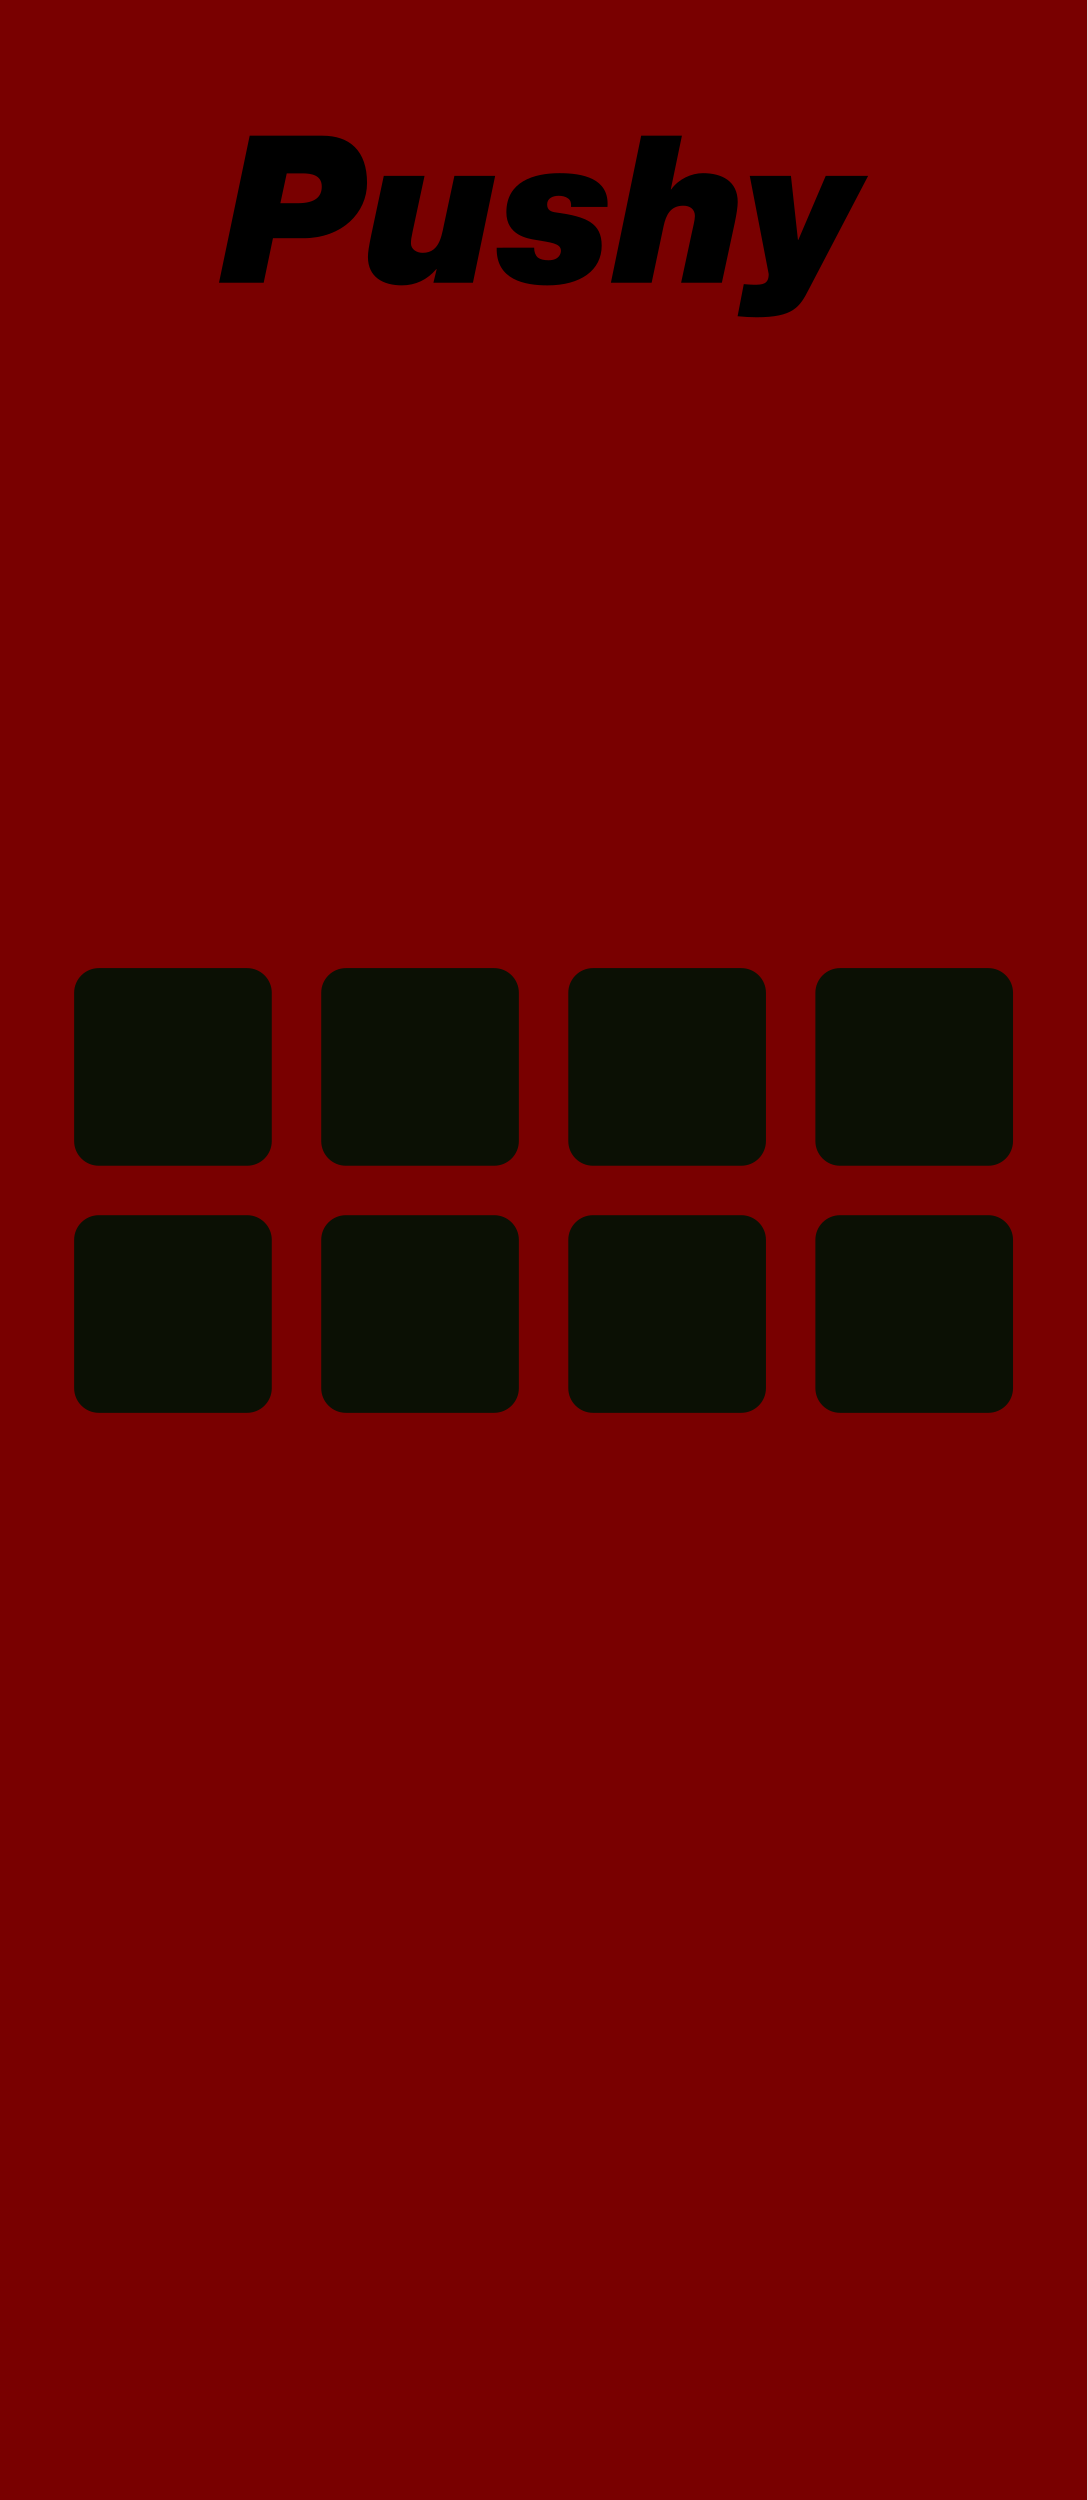
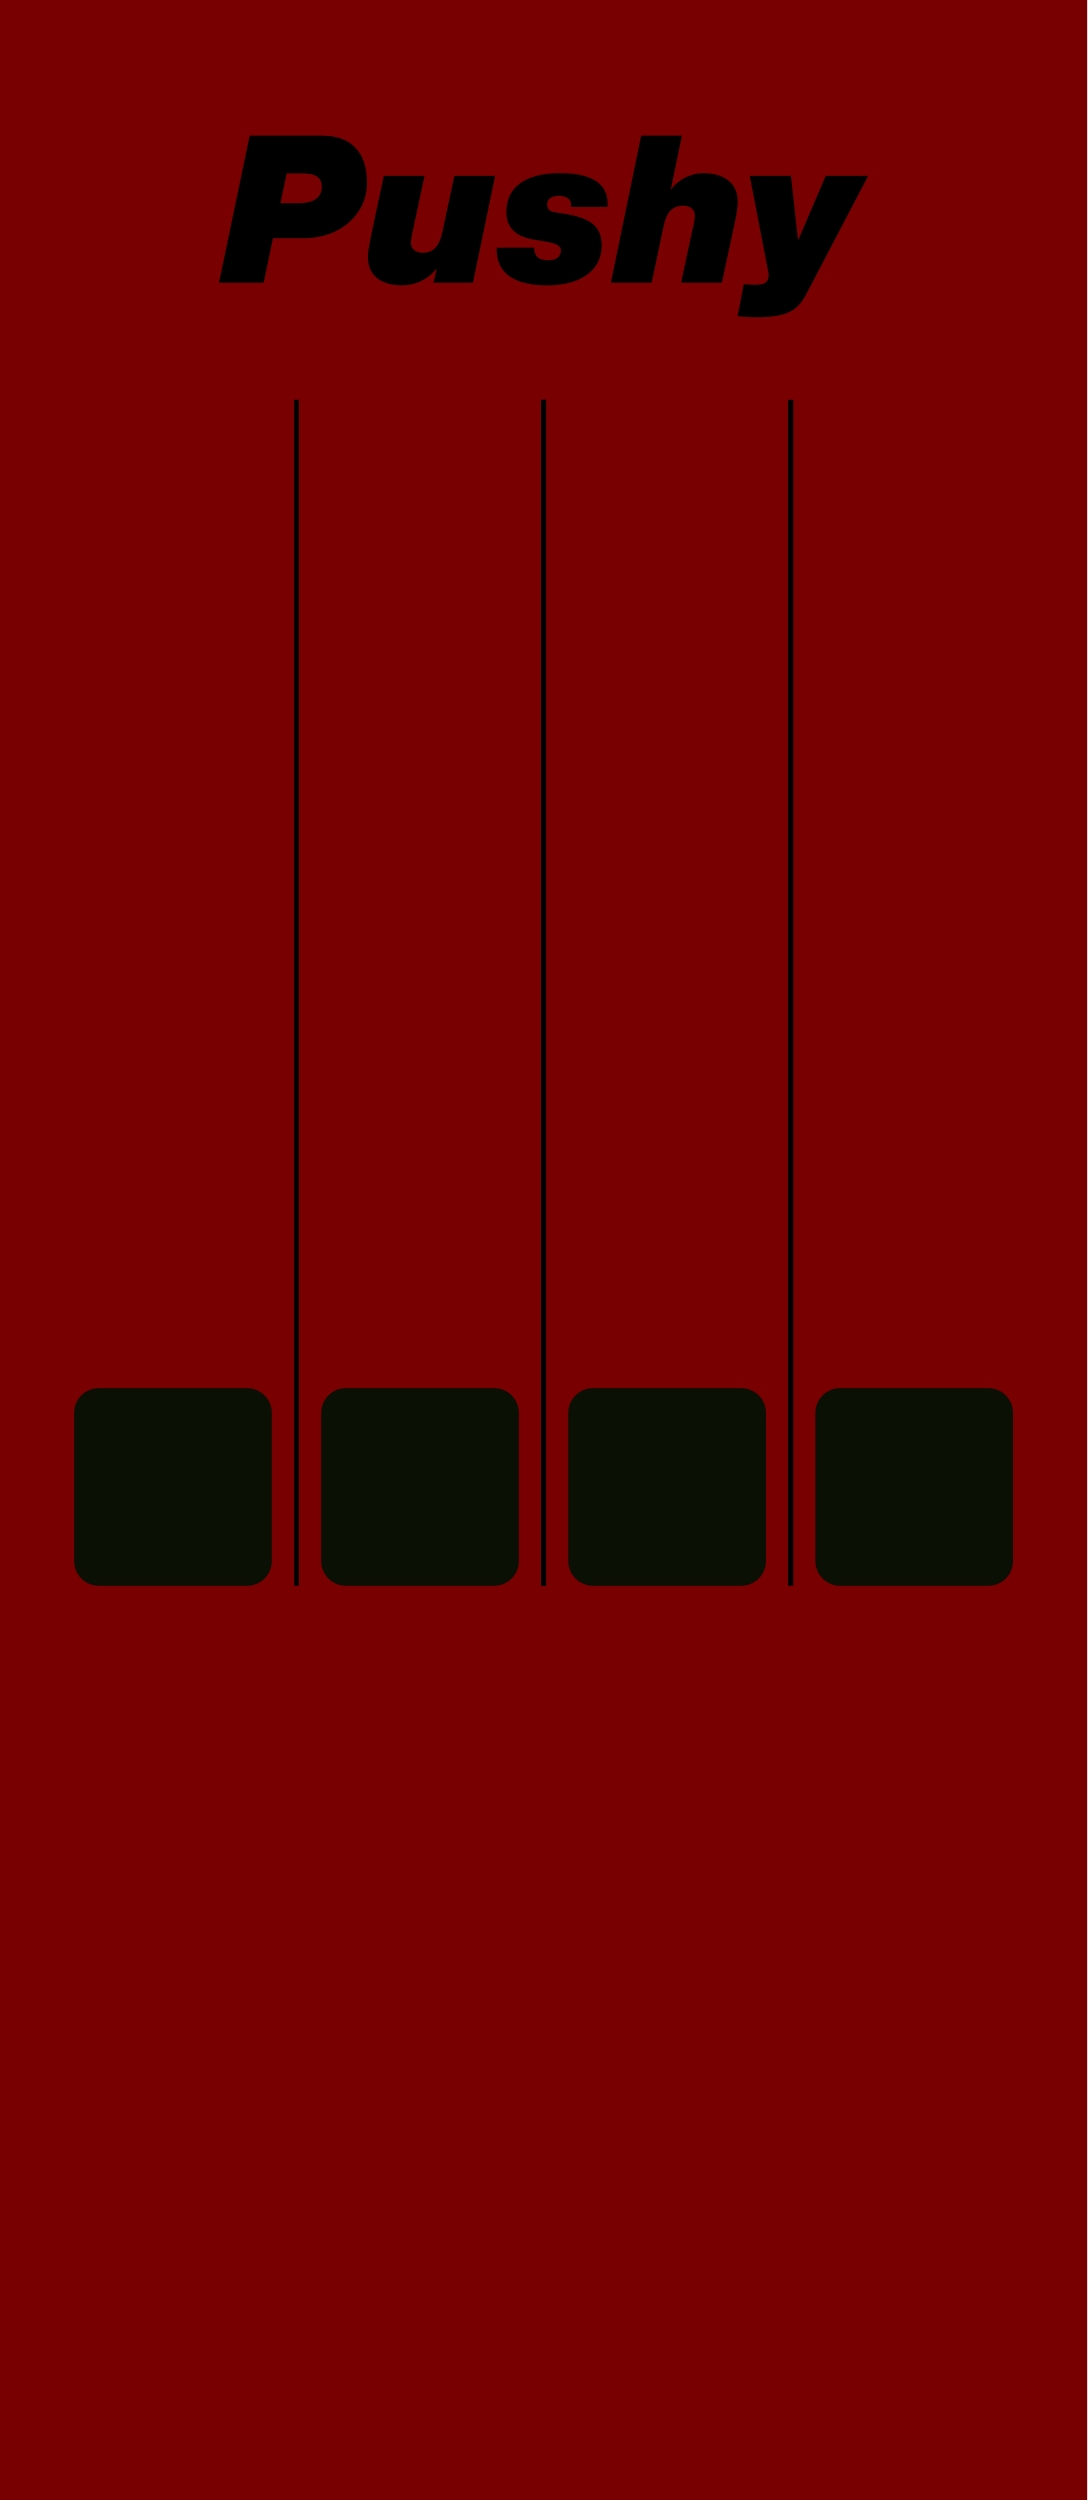
- <svg xmlns="http://www.w3.org/2000/svg" width="55.88mm" height="128.5mm" viewBox="0 0 55.88 128.5" version="1.1" id="svg8">
+ <svg xmlns="http://www.w3.org/2000/svg" xmlns:xlink="http://www.w3.org/1999/xlink" width="55.88mm" height="128.5mm" viewBox="0 0 55.88 128.5" version="1.1" id="svg8">
  <defs id="defs2" />
  <g transform="translate(0,-168.5)" id="layer1" style="display:inline">
    <rect style="fill:#790000;fill-opacity:1;stroke-width:0.301" y="168.412" x="0" height="128.588" width="55.88" id="rect18" />
    <g aria-label="Pushy" style="font-style:italic;font-variant:normal;font-weight:900;font-stretch:normal;font-size:10.583px;line-height:1.25;font-family:'Helvetica Neue LT Std';-inkscape-font-specification:'Helvetica Neue LT Std, Heavy Italic';font-variant-ligatures:normal;font-variant-caps:normal;font-variant-numeric:normal;font-feature-settings:normal;text-align:start;letter-spacing:0px;word-spacing:0px;writing-mode:lr-tb;text-anchor:start;fill:#000000;fill-opacity:1;stroke:none;stroke-width:0.265" id="text4537">
      <path d="m 11.257,183.031 h 2.297 l 0.476,-2.286 h 1.566 c 1.99,0 3.27,-1.312 3.27,-2.836 0,-1.672 -0.9,-2.434 -2.286,-2.434 h -3.746 z m 3.482,-5.62 h 0.794 c 0.487,0 1.005,0.095 1.005,0.677 0,0.508 -0.307,0.857 -1.238,0.857 h -0.889 z" style="font-style:italic;font-variant:normal;font-weight:900;font-stretch:normal;font-size:10.583px;font-family:'Helvetica Neue LT Std';-inkscape-font-specification:'Helvetica Neue LT Std, Heavy Italic';font-variant-ligatures:normal;font-variant-caps:normal;font-variant-numeric:normal;font-feature-settings:normal;text-align:start;writing-mode:lr-tb;text-anchor:start;stroke-width:0.265" id="path972" />
      <path d="m 25.451,177.538 h -2.095 l -0.476,2.233 c -0.169,0.699 -0.212,1.725 -1.154,1.725 -0.307,0 -0.603,-0.18 -0.603,-0.487 0,-0.159 0.021,-0.318 0.085,-0.603 l 0.614,-2.868 h -2.095 c -0.635,3.027 -0.815,3.694 -0.815,4.17 0,1.048 0.794,1.46 1.746,1.46 0.709,0 1.312,-0.296 1.767,-0.836 h 0.021 l -0.169,0.699 h 2.032 z" style="font-style:italic;font-variant:normal;font-weight:900;font-stretch:normal;font-size:10.583px;font-family:'Helvetica Neue LT Std';-inkscape-font-specification:'Helvetica Neue LT Std, Heavy Italic';font-variant-ligatures:normal;font-variant-caps:normal;font-variant-numeric:normal;font-feature-settings:normal;text-align:start;writing-mode:lr-tb;text-anchor:start;stroke-width:0.265" id="path974" />
      <path d="m 25.53,181.232 c -0.042,1.651 1.429,1.937 2.614,1.937 1.693,0 2.783,-0.773 2.783,-2.043 0,-1.154 -0.773,-1.492 -2.328,-1.704 -0.275,-0.032 -0.476,-0.116 -0.476,-0.413 0,-0.328 0.307,-0.445 0.593,-0.445 0.169,0 0.349,0.032 0.487,0.138 0.116,0.085 0.169,0.222 0.148,0.434 h 1.873 c 0.116,-1.482 -1.302,-1.736 -2.466,-1.736 -1.323,0 -2.731,0.434 -2.731,2.011 0,1.196 1.122,1.355 1.492,1.418 0.783,0.138 1.312,0.169 1.312,0.561 0,0.127 -0.074,0.487 -0.635,0.487 -0.233,0 -0.423,-0.042 -0.55,-0.138 -0.127,-0.116 -0.191,-0.286 -0.191,-0.508 z" style="font-style:italic;font-variant:normal;font-weight:900;font-stretch:normal;font-size:10.583px;font-family:'Helvetica Neue LT Std';-inkscape-font-specification:'Helvetica Neue LT Std, Heavy Italic';font-variant-ligatures:normal;font-variant-caps:normal;font-variant-numeric:normal;font-feature-settings:normal;text-align:start;writing-mode:lr-tb;text-anchor:start;stroke-width:0.265" id="path976" />
      <path d="m 31.4,183.031 h 2.095 l 0.614,-2.91 c 0.127,-0.572 0.349,-1.048 1.016,-1.048 0.339,0 0.593,0.18 0.593,0.529 0,0.222 -0.106,0.593 -0.169,0.91 l -0.54,2.519 h 2.095 l 0.667,-3.101 c 0.085,-0.402 0.148,-0.804 0.148,-1.048 0,-1.079 -0.826,-1.482 -1.789,-1.482 -0.582,0 -1.249,0.296 -1.63,0.836 h -0.021 l 0.572,-2.762 h -2.095 z" style="font-style:italic;font-variant:normal;font-weight:900;font-stretch:normal;font-size:10.583px;font-family:'Helvetica Neue LT Std';-inkscape-font-specification:'Helvetica Neue LT Std, Heavy Italic';font-variant-ligatures:normal;font-variant-caps:normal;font-variant-numeric:normal;font-feature-settings:normal;text-align:start;writing-mode:lr-tb;text-anchor:start;stroke-width:0.265" id="path978" />
      <path d="m 44.623,177.538 h -2.18 l -1.408,3.291 h -0.021 l -0.36,-3.291 h -2.117 l 0.974,5.048 c 0,0.529 -0.318,0.55 -0.762,0.55 -0.169,0 -0.349,-0.021 -0.519,-0.032 l -0.318,1.651 c 0.328,0.032 0.646,0.053 0.974,0.053 1.894,0 2.223,-0.529 2.688,-1.439 z" style="font-style:italic;font-variant:normal;font-weight:900;font-stretch:normal;font-size:10.583px;font-family:'Helvetica Neue LT Std';-inkscape-font-specification:'Helvetica Neue LT Std, Heavy Italic';font-variant-ligatures:normal;font-variant-caps:normal;font-variant-numeric:normal;font-feature-settings:normal;text-align:start;writing-mode:lr-tb;text-anchor:start;stroke-width:0.265" id="path980" />
    </g>
-     <rect style="opacity:1;fill:#0b1004;fill-opacity:1;stroke-width:0.265" id="rect943" width="10.16" height="10.16" x="3.81" y="218.26" ry="1.27" />
-     <rect ry="1.27" y="218.26" x="16.51" height="10.16" width="10.16" id="rect958" style="fill:#0b1004;fill-opacity:1;stroke-width:0.265" />
-     <rect ry="1.27" y="218.26" x="29.21" height="10.16" width="10.16" id="rect960" style="fill:#0b1004;fill-opacity:1;stroke-width:0.265" />
-     <rect style="fill:#0b1004;fill-opacity:1;stroke-width:0.265" id="rect962" width="10.16" height="10.16" x="41.91" y="218.26" ry="1.27" />
-     <rect ry="1.27" y="230.96" x="3.81" height="10.16" width="10.16" id="rect964" style="fill:#0b1004;fill-opacity:1;stroke-width:0.265" />
-     <rect style="fill:#0b1004;fill-opacity:1;stroke-width:0.265" id="rect966" width="10.16" height="10.16" x="16.51" y="230.96" ry="1.27" />
-     <rect style="fill:#0b1004;fill-opacity:1;stroke-width:0.265" id="rect968" width="10.16" height="10.16" x="29.21" y="230.96" ry="1.27" />
-     <rect ry="1.27" y="230.96" x="41.91" height="10.16" width="10.16" id="rect970" style="fill:#0b1004;fill-opacity:1;stroke-width:0.265" />
+     <rect style="opacity:1;fill:#0b1004;fill-opacity:1;stroke-width:0.265" id="rect943" width="10.16" height="10.16" x="3.81" y="239.85" ry="1.27" />
+     <rect ry="1.27" y="239.85" x="16.51" height="10.16" width="10.16" id="rect958" style="fill:#0b1004;fill-opacity:1;stroke-width:0.265" />
+     <rect ry="1.27" y="239.85" x="29.21" height="10.16" width="10.16" id="rect960" style="fill:#0b1004;fill-opacity:1;stroke-width:0.265" />
+     <rect style="fill:#0b1004;fill-opacity:1;stroke-width:0.265" id="rect962" width="10.16" height="10.16" x="41.91" y="239.85" ry="1.27" />
+     <path style="fill:none;stroke:#000000;stroke-width:0.241;stroke-linecap:butt;stroke-linejoin:miter;stroke-miterlimit:4;stroke-dasharray:none;stroke-opacity:1" d="M 15.24,189.05 V 250.01" id="path869" />
+     <path xlink:href="#path880" style="fill:none;stroke:#000000;stroke-width:0.265;stroke-linecap:butt;stroke-linejoin:miter;stroke-miterlimit:4;stroke-dasharray:none;stroke-opacity:1" id="path882" d="m 27.939,189.051 v 60.959 z" />
+     <path id="path880" d="M 27.94,189.05 V 250.01" style="fill:none;stroke:#000000;stroke-width:0.241;stroke-linecap:butt;stroke-linejoin:miter;stroke-miterlimit:4;stroke-dasharray:none;stroke-opacity:1" />
+     <path d="m 27.939,189.051 v 60.959 z" id="path884" style="fill:none;stroke:#000000;stroke-width:0.265;stroke-linecap:butt;stroke-linejoin:miter;stroke-miterlimit:4;stroke-dasharray:none;stroke-opacity:1" xlink:href="#path880" transform="translate(12.7)" />
  </g>
  <g style="display:none;opacity:1" id="layer2">
-     <circle r="5.08" cy="54.84" cx="8.89" id="circle4604" style="fill:#0000ff;fill-opacity:1;stroke-width:0.132" />
-     <circle style="fill:#0000ff;fill-opacity:1;stroke-width:0.132" id="circle4626" cx="8.89" cy="67.54" r="5.08" />
-     <circle r="5.08" cy="29.44" cx="21.59" id="circle842" style="fill:#ff0000;fill-opacity:1;stroke-width:0.132" />
-     <circle r="5.08" cy="42.14" cx="21.59" id="circle844" style="fill:#ff0000;fill-opacity:1;stroke-width:0.132" />
-     <circle r="5.08" cy="29.44" cx="34.29" id="circle846" style="fill:#ff0000;fill-opacity:1;stroke-width:0.132" />
-     <circle r="5.08" cy="42.14" cx="34.29" id="circle848" style="fill:#ff0000;fill-opacity:1;stroke-width:0.132" />
-     <circle style="fill:#ff0000;fill-opacity:1;stroke-width:0.132" id="circle850" cx="46.99" cy="29.44" r="5.08" />
-     <circle style="fill:#ff0000;fill-opacity:1;stroke-width:0.132" id="circle852" cx="46.99" cy="42.14" r="5.08" />
-     <circle style="fill:#0000ff;fill-opacity:1;stroke-width:0.132" id="circle854" cx="21.59" cy="54.84" r="5.08" />
-     <circle r="5.08" cy="67.54" cx="21.59" id="circle856" style="fill:#0000ff;fill-opacity:1;stroke-width:0.132" />
-     <circle style="fill:#0000ff;fill-opacity:1;stroke-width:0.132" id="circle858" cx="34.29" cy="54.84" r="5.08" />
-     <circle r="5.08" cy="67.54" cx="34.29" id="circle860" style="fill:#0000ff;fill-opacity:1;stroke-width:0.132" />
-     <circle r="5.08" cy="54.84" cx="46.99" id="circle862" style="fill:#0000ff;fill-opacity:1;stroke-width:0.132" />
-     <circle style="fill:#0000ff;fill-opacity:1;stroke-width:0.132" id="circle864" cx="46.99" cy="67.54" r="5.08" />
-     <circle style="fill:#ff0000;fill-opacity:1;stroke-width:0.132" id="circle904" cx="8.89" cy="42.14" r="5.08" />
-     <circle style="fill:#ff0000;fill-opacity:1;stroke-width:0.132" id="circle906" cx="8.89" cy="29.44" r="5.08" />
+     <circle r="5.08" cy="76.43" cx="8.89" id="circle4604" style="fill:#0000ff;fill-opacity:1;stroke-width:0.132" />
+     <circle r="5.08" cy="25.63" cx="21.59" id="circle842" style="fill:#ff0000;fill-opacity:1;stroke-width:0.132" />
+     <circle r="5.08" cy="38.33" cx="21.59" id="circle844" style="fill:#ff0000;fill-opacity:1;stroke-width:0.132" />
+     <circle r="5.08" cy="25.63" cx="34.29" id="circle846" style="fill:#ff0000;fill-opacity:1;stroke-width:0.132" />
+     <circle r="5.08" cy="38.33" cx="34.29" id="circle848" style="fill:#ff0000;fill-opacity:1;stroke-width:0.132" />
+     <circle style="fill:#ff0000;fill-opacity:1;stroke-width:0.132" id="circle850" cx="46.99" cy="25.63" r="5.08" />
+     <circle style="fill:#ff0000;fill-opacity:1;stroke-width:0.132" id="circle852" cx="46.99" cy="38.33" r="5.08" />
+     <circle style="fill:#0000ff;fill-opacity:1;stroke-width:0.132" id="circle854" cx="21.59" cy="76.43" r="5.08" />
+     <circle style="fill:#0000ff;fill-opacity:1;stroke-width:0.132" id="circle858" cx="34.29" cy="76.43" r="5.08" />
+     <circle r="5.08" cy="76.43" cx="46.99" id="circle862" style="fill:#0000ff;fill-opacity:1;stroke-width:0.132" />
+     <circle style="fill:#ff0000;fill-opacity:1;stroke-width:0.132" id="circle904" cx="8.89" cy="38.33" r="5.08" />
+     <circle style="fill:#ff0000;fill-opacity:1;stroke-width:0.132" id="circle906" cx="8.89" cy="25.63" r="5.08" />
+     <circle style="fill:#ff0000;fill-opacity:1;stroke-width:0.132" id="circle853" cx="21.59" cy="51.03" r="5.08" />
+     <circle style="fill:#ff0000;fill-opacity:1;stroke-width:0.132" id="circle855" cx="21.59" cy="63.73" r="5.08" />
+     <circle style="fill:#ff0000;fill-opacity:1;stroke-width:0.132" id="circle857" cx="34.29" cy="51.03" r="5.08" />
+     <circle style="fill:#ff0000;fill-opacity:1;stroke-width:0.132" id="circle859" cx="34.29" cy="63.73" r="5.08" />
+     <circle r="5.08" cy="51.03" cx="46.99" id="circle861" style="fill:#ff0000;fill-opacity:1;stroke-width:0.132" />
+     <circle r="5.08" cy="63.73" cx="46.99" id="circle863" style="fill:#ff0000;fill-opacity:1;stroke-width:0.132" />
+     <circle r="5.08" cy="63.73" cx="8.89" id="circle865" style="fill:#ff0000;fill-opacity:1;stroke-width:0.132" />
+     <circle r="5.08" cy="51.03" cx="8.89" id="circle867" style="fill:#ff0000;fill-opacity:1;stroke-width:0.132" />
+     <circle r="1.27" cy="18.01" cx="8.89" id="circle886" style="fill:#ff00ff;fill-opacity:0.941;stroke-width:0.033" />
+     <circle style="fill:#ff00ff;fill-opacity:0.941;stroke-width:0.033" id="circle888" cx="21.59" cy="18.01" r="1.27" />
+     <circle r="1.27" cy="18.01" cx="34.29" id="circle890" style="fill:#ff00ff;fill-opacity:0.941;stroke-width:0.033" />
+     <circle style="fill:#ff00ff;fill-opacity:0.941;stroke-width:0.033" id="circle892" cx="46.99" cy="18.01" r="1.27" />
  </g>
</svg>
